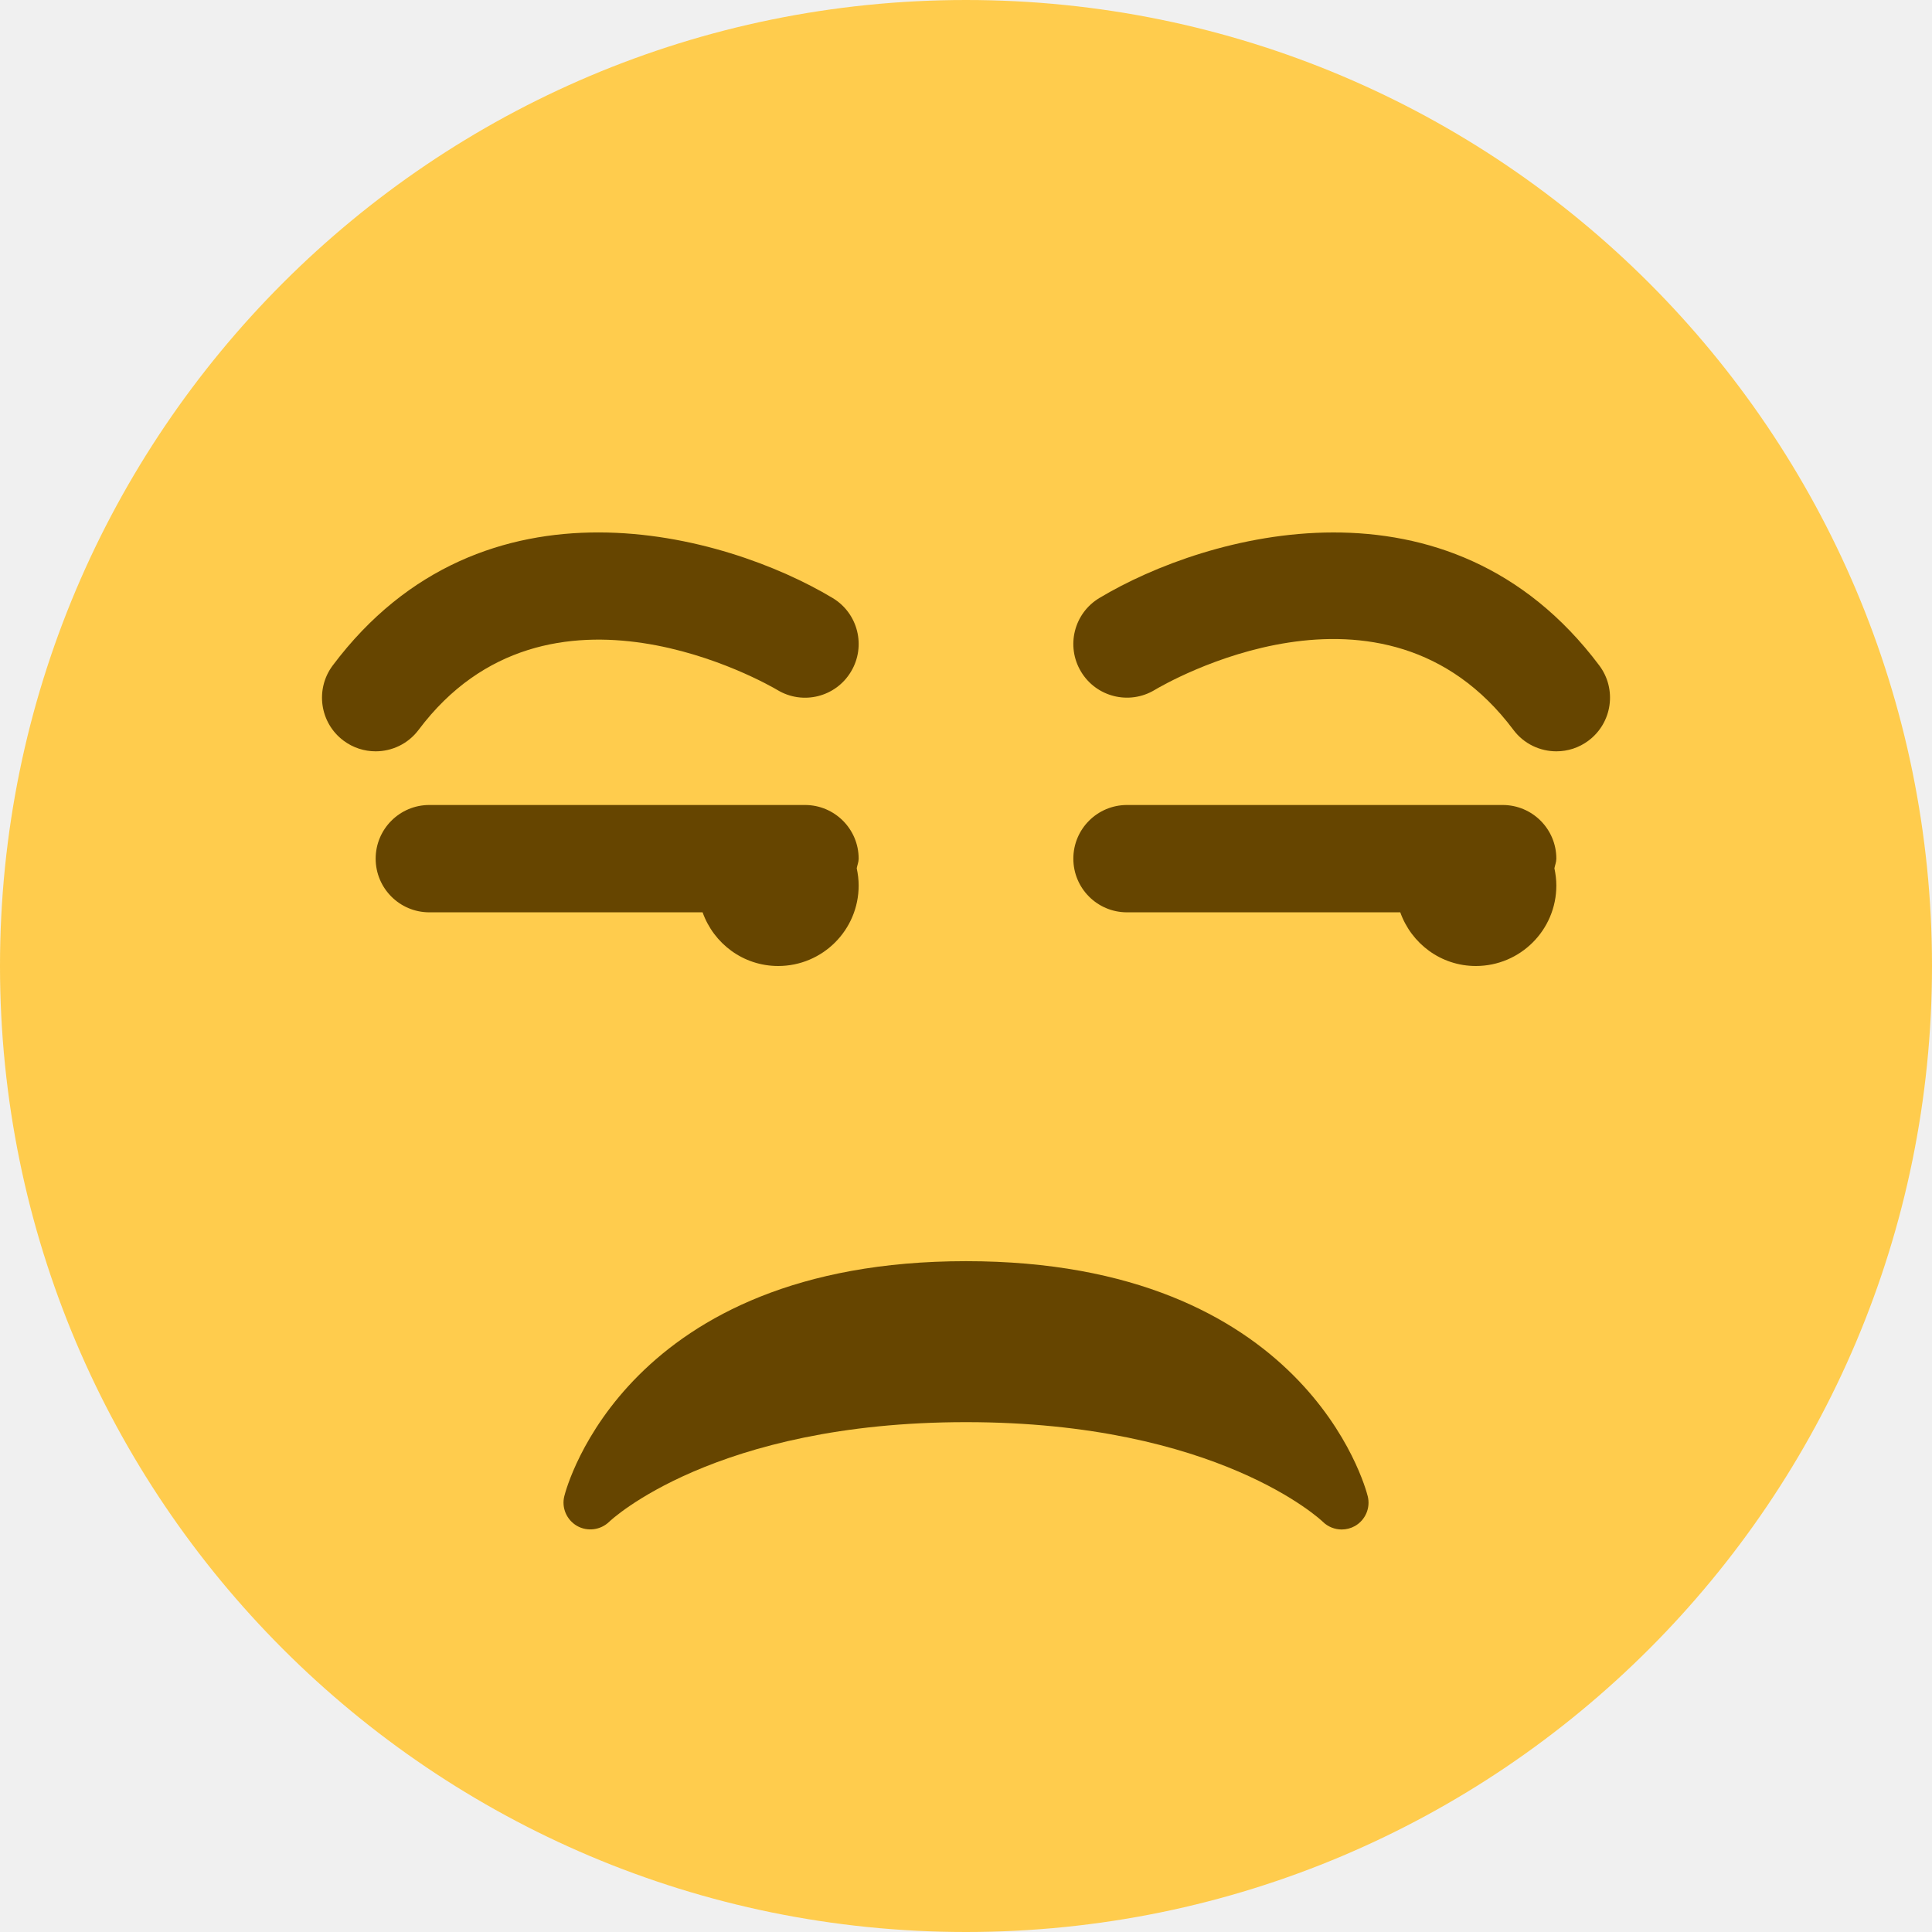
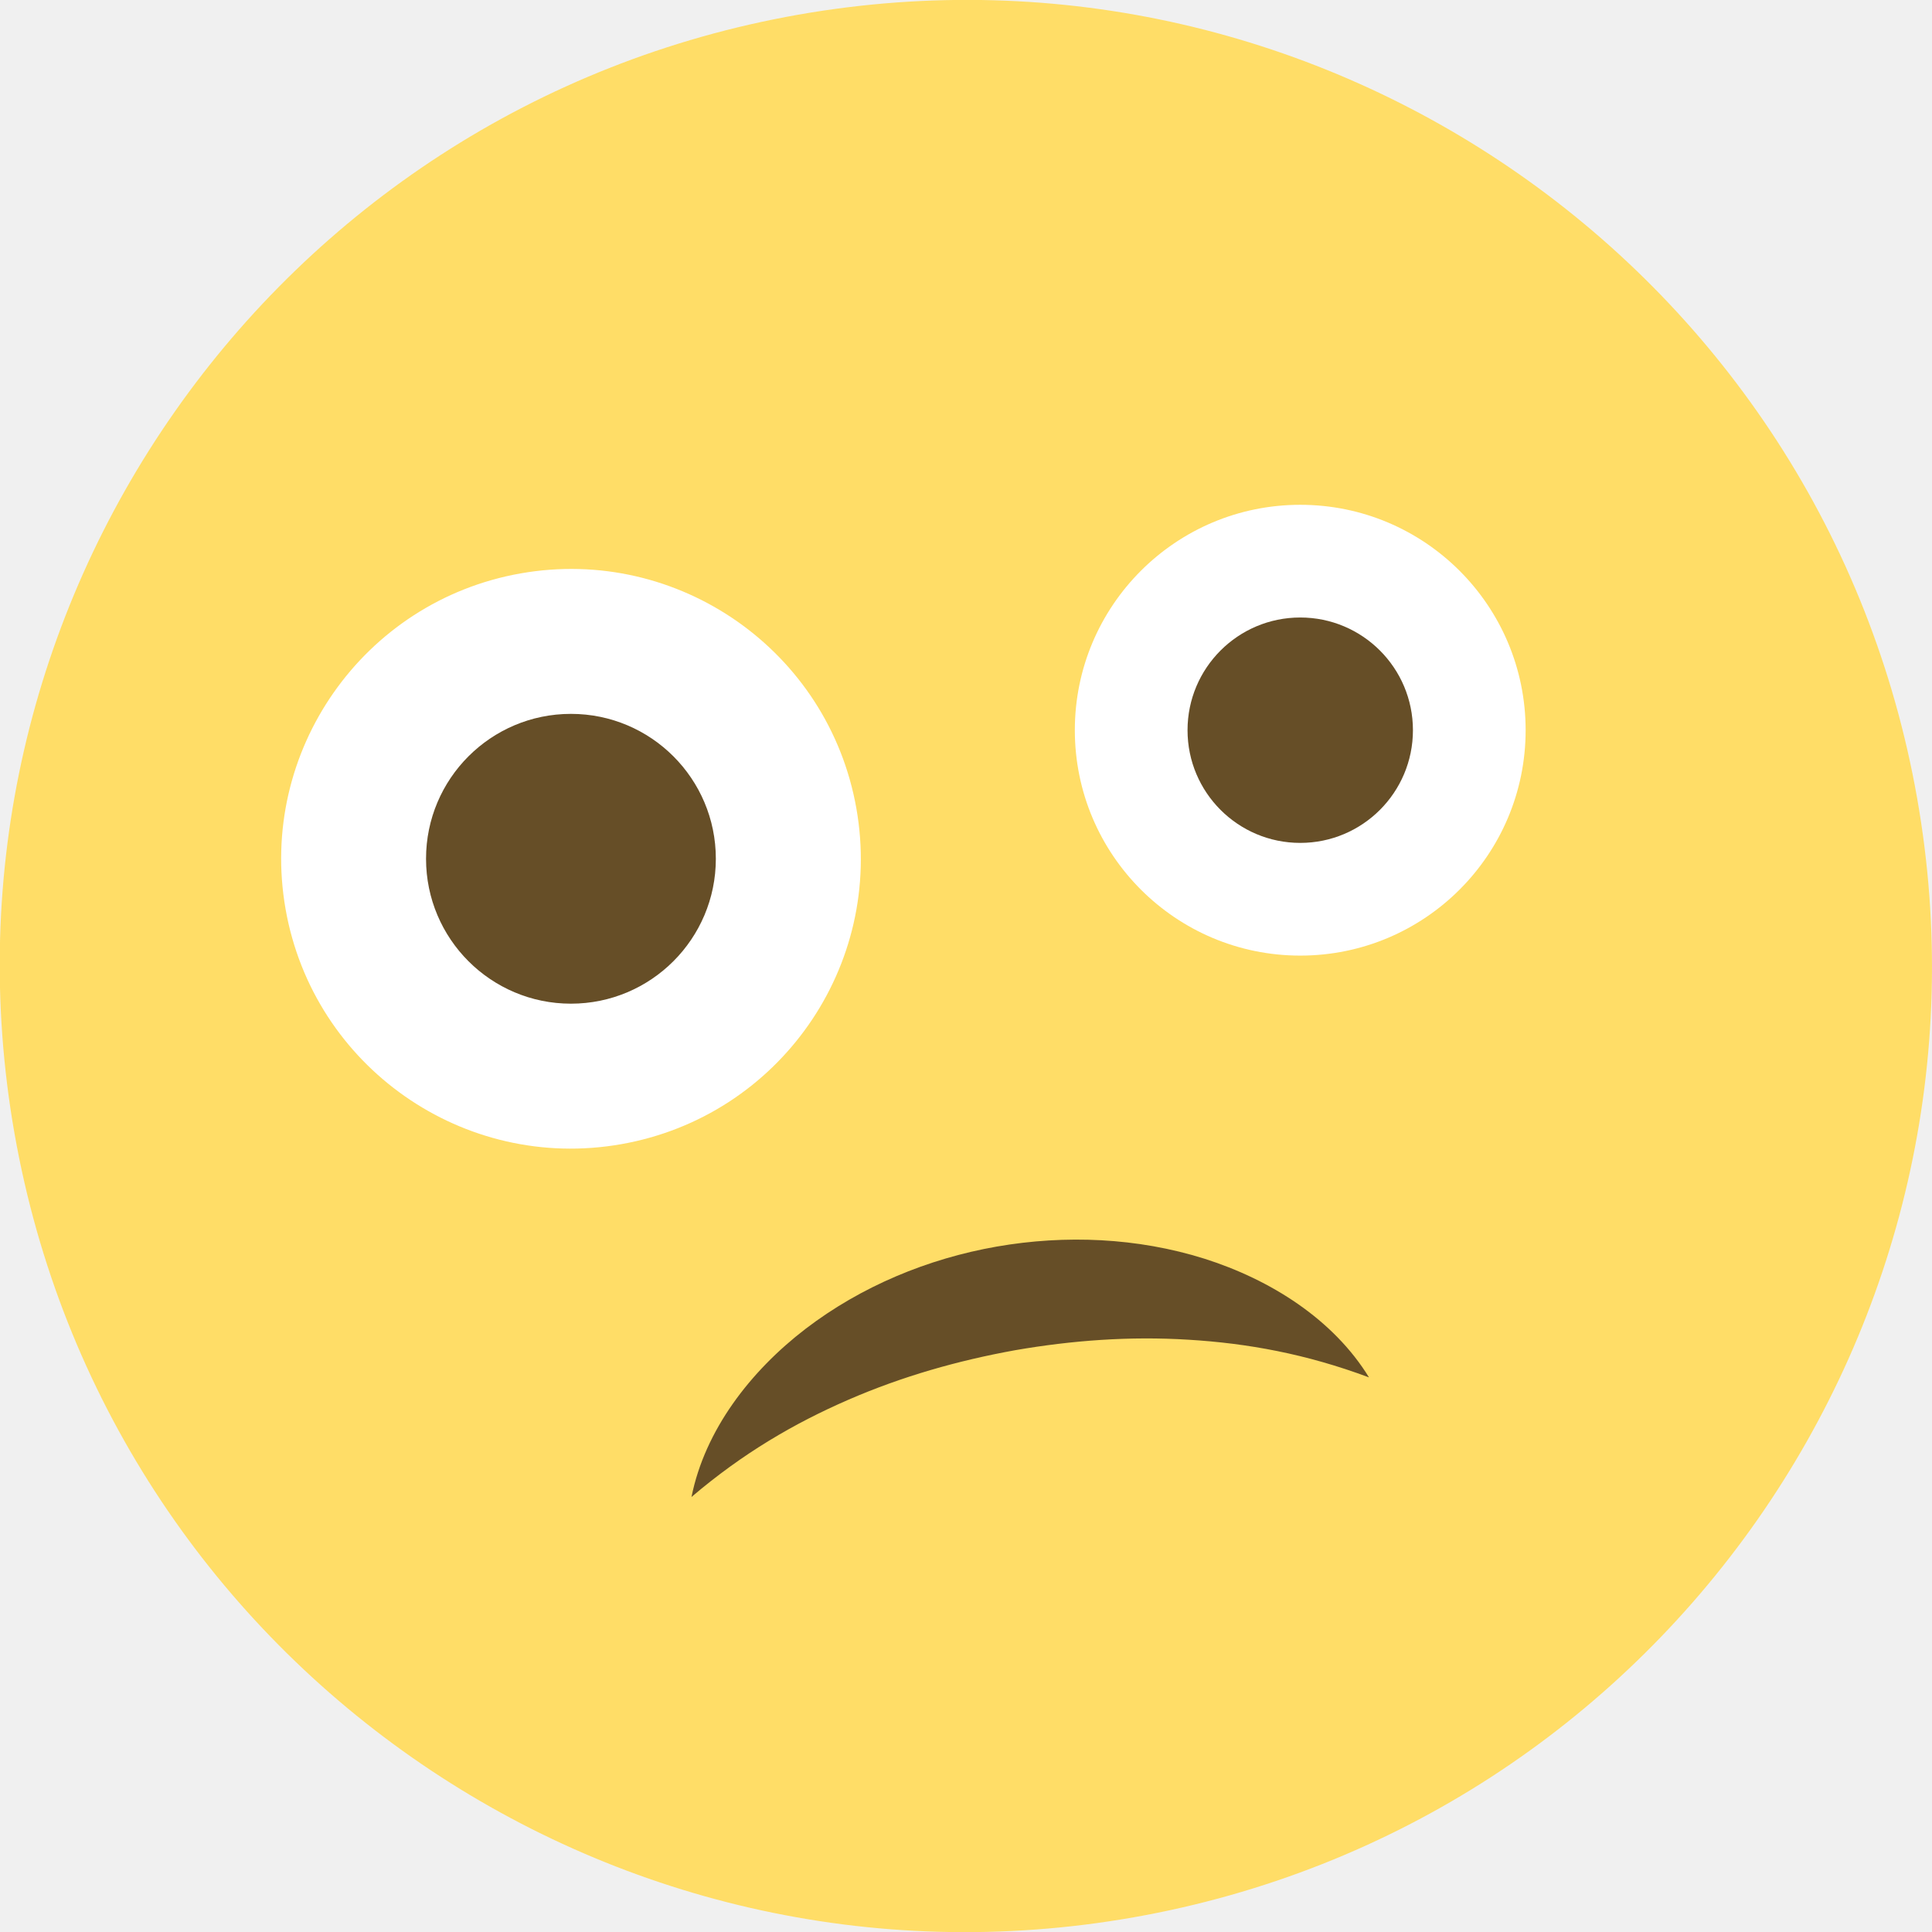
- <svg xmlns="http://www.w3.org/2000/svg" width="68px" height="68px" viewBox="0 0 68 68" version="1.1">
+ <svg xmlns="http://www.w3.org/2000/svg" width="60px" height="60px" viewBox="0 0 60 60" version="1.1">
  <defs />
  <g id="Page-1" stroke="none" stroke-width="1" fill="none" fill-rule="evenodd">
-     <g id="emoji-creepy">
-       <path d="M68,34 C68,52.777 52.777,68 34,68 C15.224,68 0,52.777 0,34 C0,15.224 15.224,0 34,0 C52.777,0 68,15.224 68,34" id="Fill-1" fill="#FFCC4D" />
-       <path d="M48.139,52.66 C48.054,52.322 45.933,44.389 34.001,44.389 C22.067,44.389 19.946,52.322 19.862,52.66 C19.759,53.07 19.944,53.495 20.31,53.707 C20.678,53.916 21.139,53.854 21.442,53.561 C21.477,53.525 25.132,50.055 34.001,50.055 C42.867,50.055 46.524,53.525 46.558,53.561 C46.739,53.739 46.981,53.833 47.223,53.833 C47.382,53.833 47.542,53.793 47.688,53.712 C48.058,53.501 48.243,53.072 48.139,52.66" id="Fill-3" fill="#664500" />
-       <path d="M54.78,26.444 C54.204,26.444 53.637,26.184 53.267,25.689 C48.675,19.561 40.964,24.091 40.639,24.285 C39.742,24.824 38.582,24.531 38.048,23.639 C37.51,22.744 37.8,21.584 38.694,21.048 C42.468,18.783 50.998,16.369 56.289,23.422 C56.916,24.257 56.746,25.441 55.911,26.067 C55.571,26.322 55.174,26.444 54.78,26.444" id="Fill-4" fill="#664500" />
-       <path d="M13.22,26.444 C12.827,26.444 12.429,26.322 12.089,26.067 C11.254,25.441 11.086,24.257 11.711,23.422 C17.002,16.367 25.534,18.783 29.306,21.048 C30.2,21.584 30.49,22.744 29.952,23.639 C29.418,24.533 28.26,24.826 27.364,24.287 C27.028,24.087 19.291,19.612 14.733,25.689 C14.361,26.184 13.795,26.444 13.22,26.444" id="Fill-5" fill="#664500" />
-       <path d="M54.778,30.222 C54.778,29.18 53.933,28.333 52.889,28.333 L39.667,28.333 C38.622,28.333 37.778,29.18 37.778,30.222 C37.778,31.265 38.622,32.111 39.667,32.111 L49.285,32.111 C49.676,33.209 50.713,34 51.944,34 C53.508,34 54.778,32.733 54.778,31.167 C54.778,30.959 54.751,30.757 54.71,30.56 C54.732,30.447 54.778,30.341 54.778,30.222" id="Fill-6" fill="#664500" />
-       <path d="M30.222,30.222 C30.222,29.18 29.376,28.333 28.333,28.333 L15.111,28.333 C14.068,28.333 13.222,29.18 13.222,30.222 C13.222,31.265 14.068,32.111 15.111,32.111 L24.729,32.111 C25.12,33.209 26.157,34 27.389,34 C28.953,34 30.222,32.733 30.222,31.167 C30.222,30.959 30.196,30.757 30.154,30.56 C30.175,30.447 30.222,30.341 30.222,30.222" id="Fill-7" fill="#664500" />
+     <g id="emoji-creepy" transform="translate(-1, -1)">
+       <path d="M1.452,36.21 C4.329,52.53 19.891,63.42 36.206,60.544 C52.521,57.667 63.416,42.112 60.539,25.793 C57.662,9.472 42.104,-1.417 25.786,1.457 C9.472,4.334 -1.424,19.89 1.452,36.21" id="Fill-1" fill="#FFDD67" />
+       <path d="M48.38,23.677 C48.38,27.543 45.246,30.677 41.38,30.677 C37.514,30.677 34.38,27.543 34.38,23.677 C34.38,19.811 37.514,16.677 41.38,16.677 C45.246,16.677 48.38,19.811 48.38,23.677 L48.38,23.677 Z" id="Fill-3" fill="#FFFFFF" />
+       <path d="M44.88,23.677 C44.88,25.61 43.313,27.177 41.38,27.177 C39.447,27.177 37.88,25.61 37.88,23.677 C37.88,21.744 39.447,20.177 41.38,20.177 C43.313,20.177 44.88,21.744 44.88,23.677 L44.88,23.677 Z" id="Fill-4" fill="#664E27" />
+       <path d="M17.17,18.807 C12.277,19.67 9.008,24.342 9.869,29.235 C10.732,34.131 15.402,37.397 20.295,36.533 C25.193,35.67 28.459,31.006 27.596,26.108 C26.734,21.215 22.066,17.944 17.17,18.807" id="Fill-5" fill="#FFFFFF" />
+       <path d="M23.231,27.67 C23.231,30.155 21.216,32.17 18.731,32.17 C16.246,32.17 14.231,30.155 14.231,27.67 C14.231,25.185 16.246,23.17 18.731,23.17 C21.216,23.17 23.231,25.185 23.231,27.67 L23.231,27.67 Z" id="Fill-6" fill="#664E27" />
+       <path d="M43.518,43.777 C41.56,43.045 39.736,42.716 37.908,42.606 C36.085,42.493 34.29,42.626 32.521,42.933 C30.751,43.253 29.021,43.743 27.348,44.47 C25.668,45.2 24.067,46.133 22.475,47.49 C22.892,45.408 24.308,43.579 26.018,42.268 C27.747,40.946 29.817,40.088 31.952,39.714 C34.085,39.342 36.324,39.437 38.398,40.088 C40.453,40.738 42.408,41.97 43.518,43.78" id="Fill-7" fill="#664E27" />
    </g>
  </g>
</svg>
